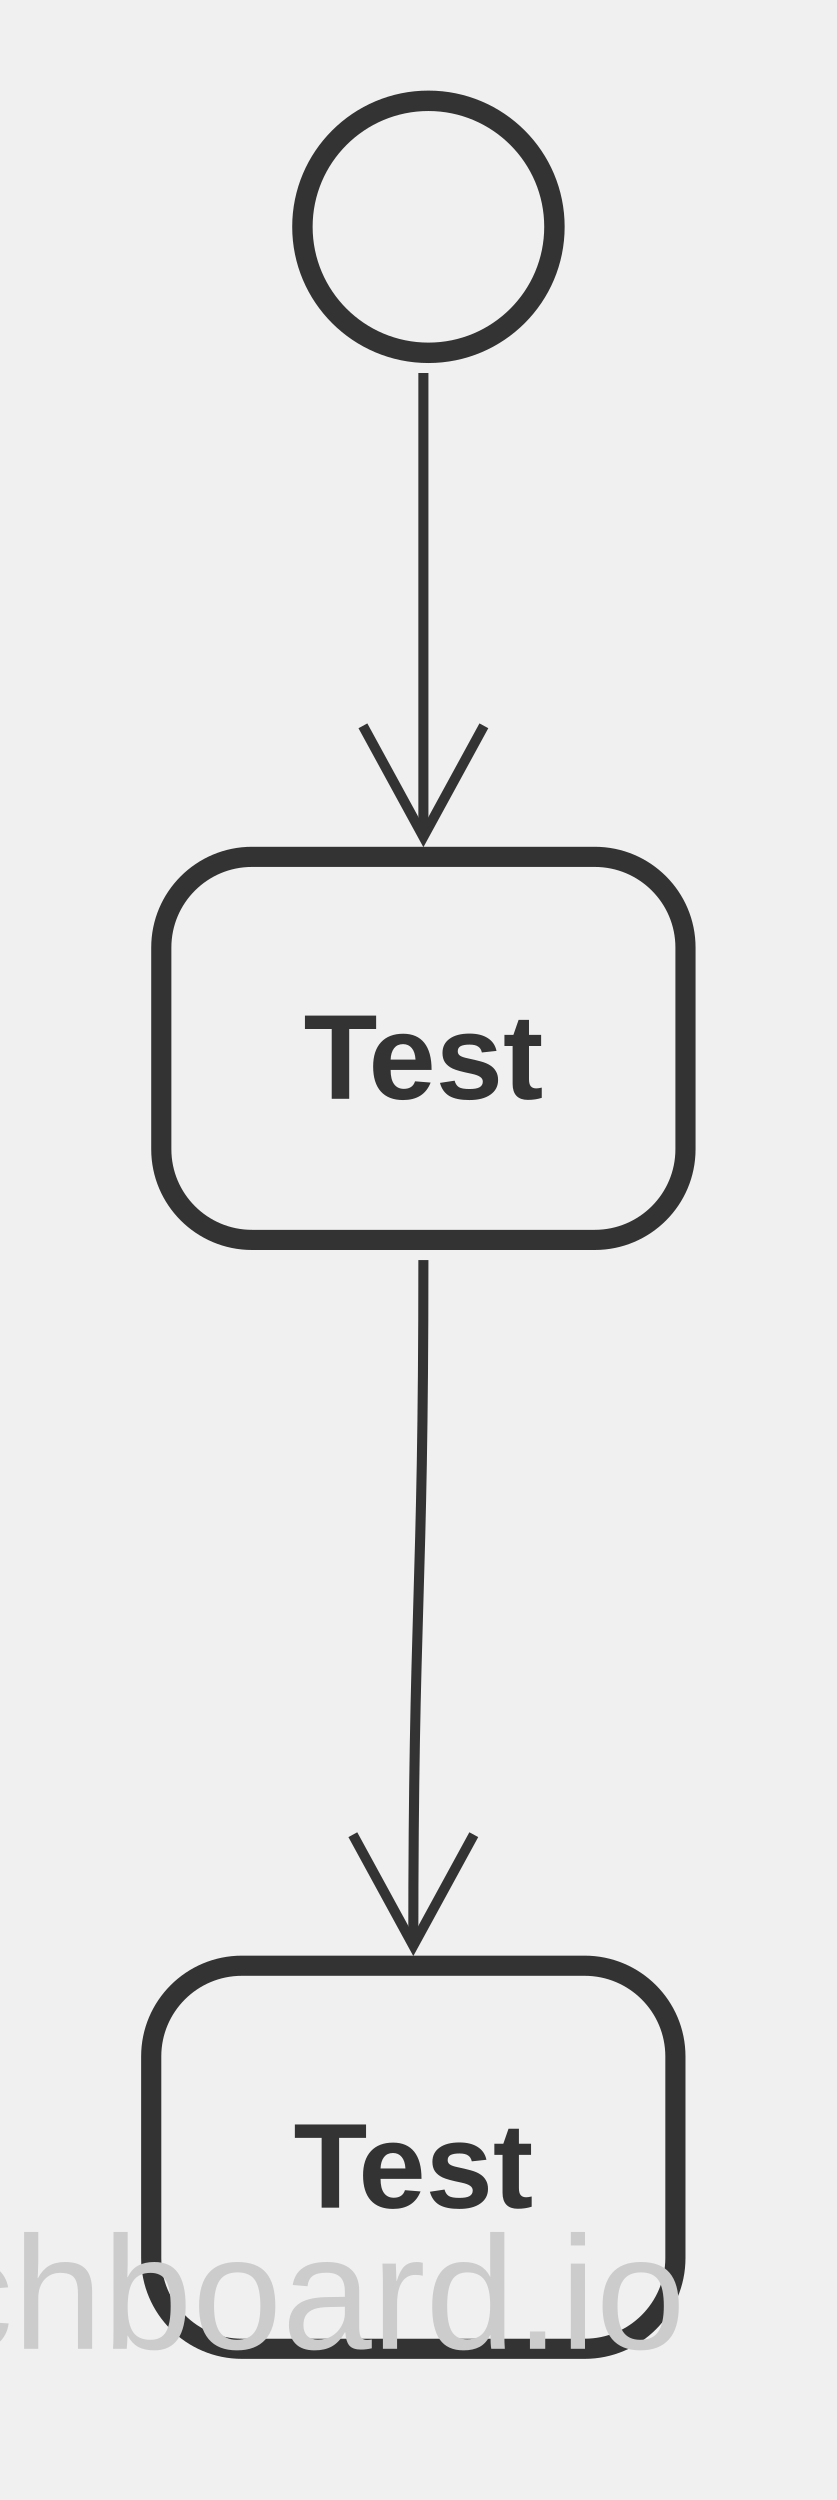
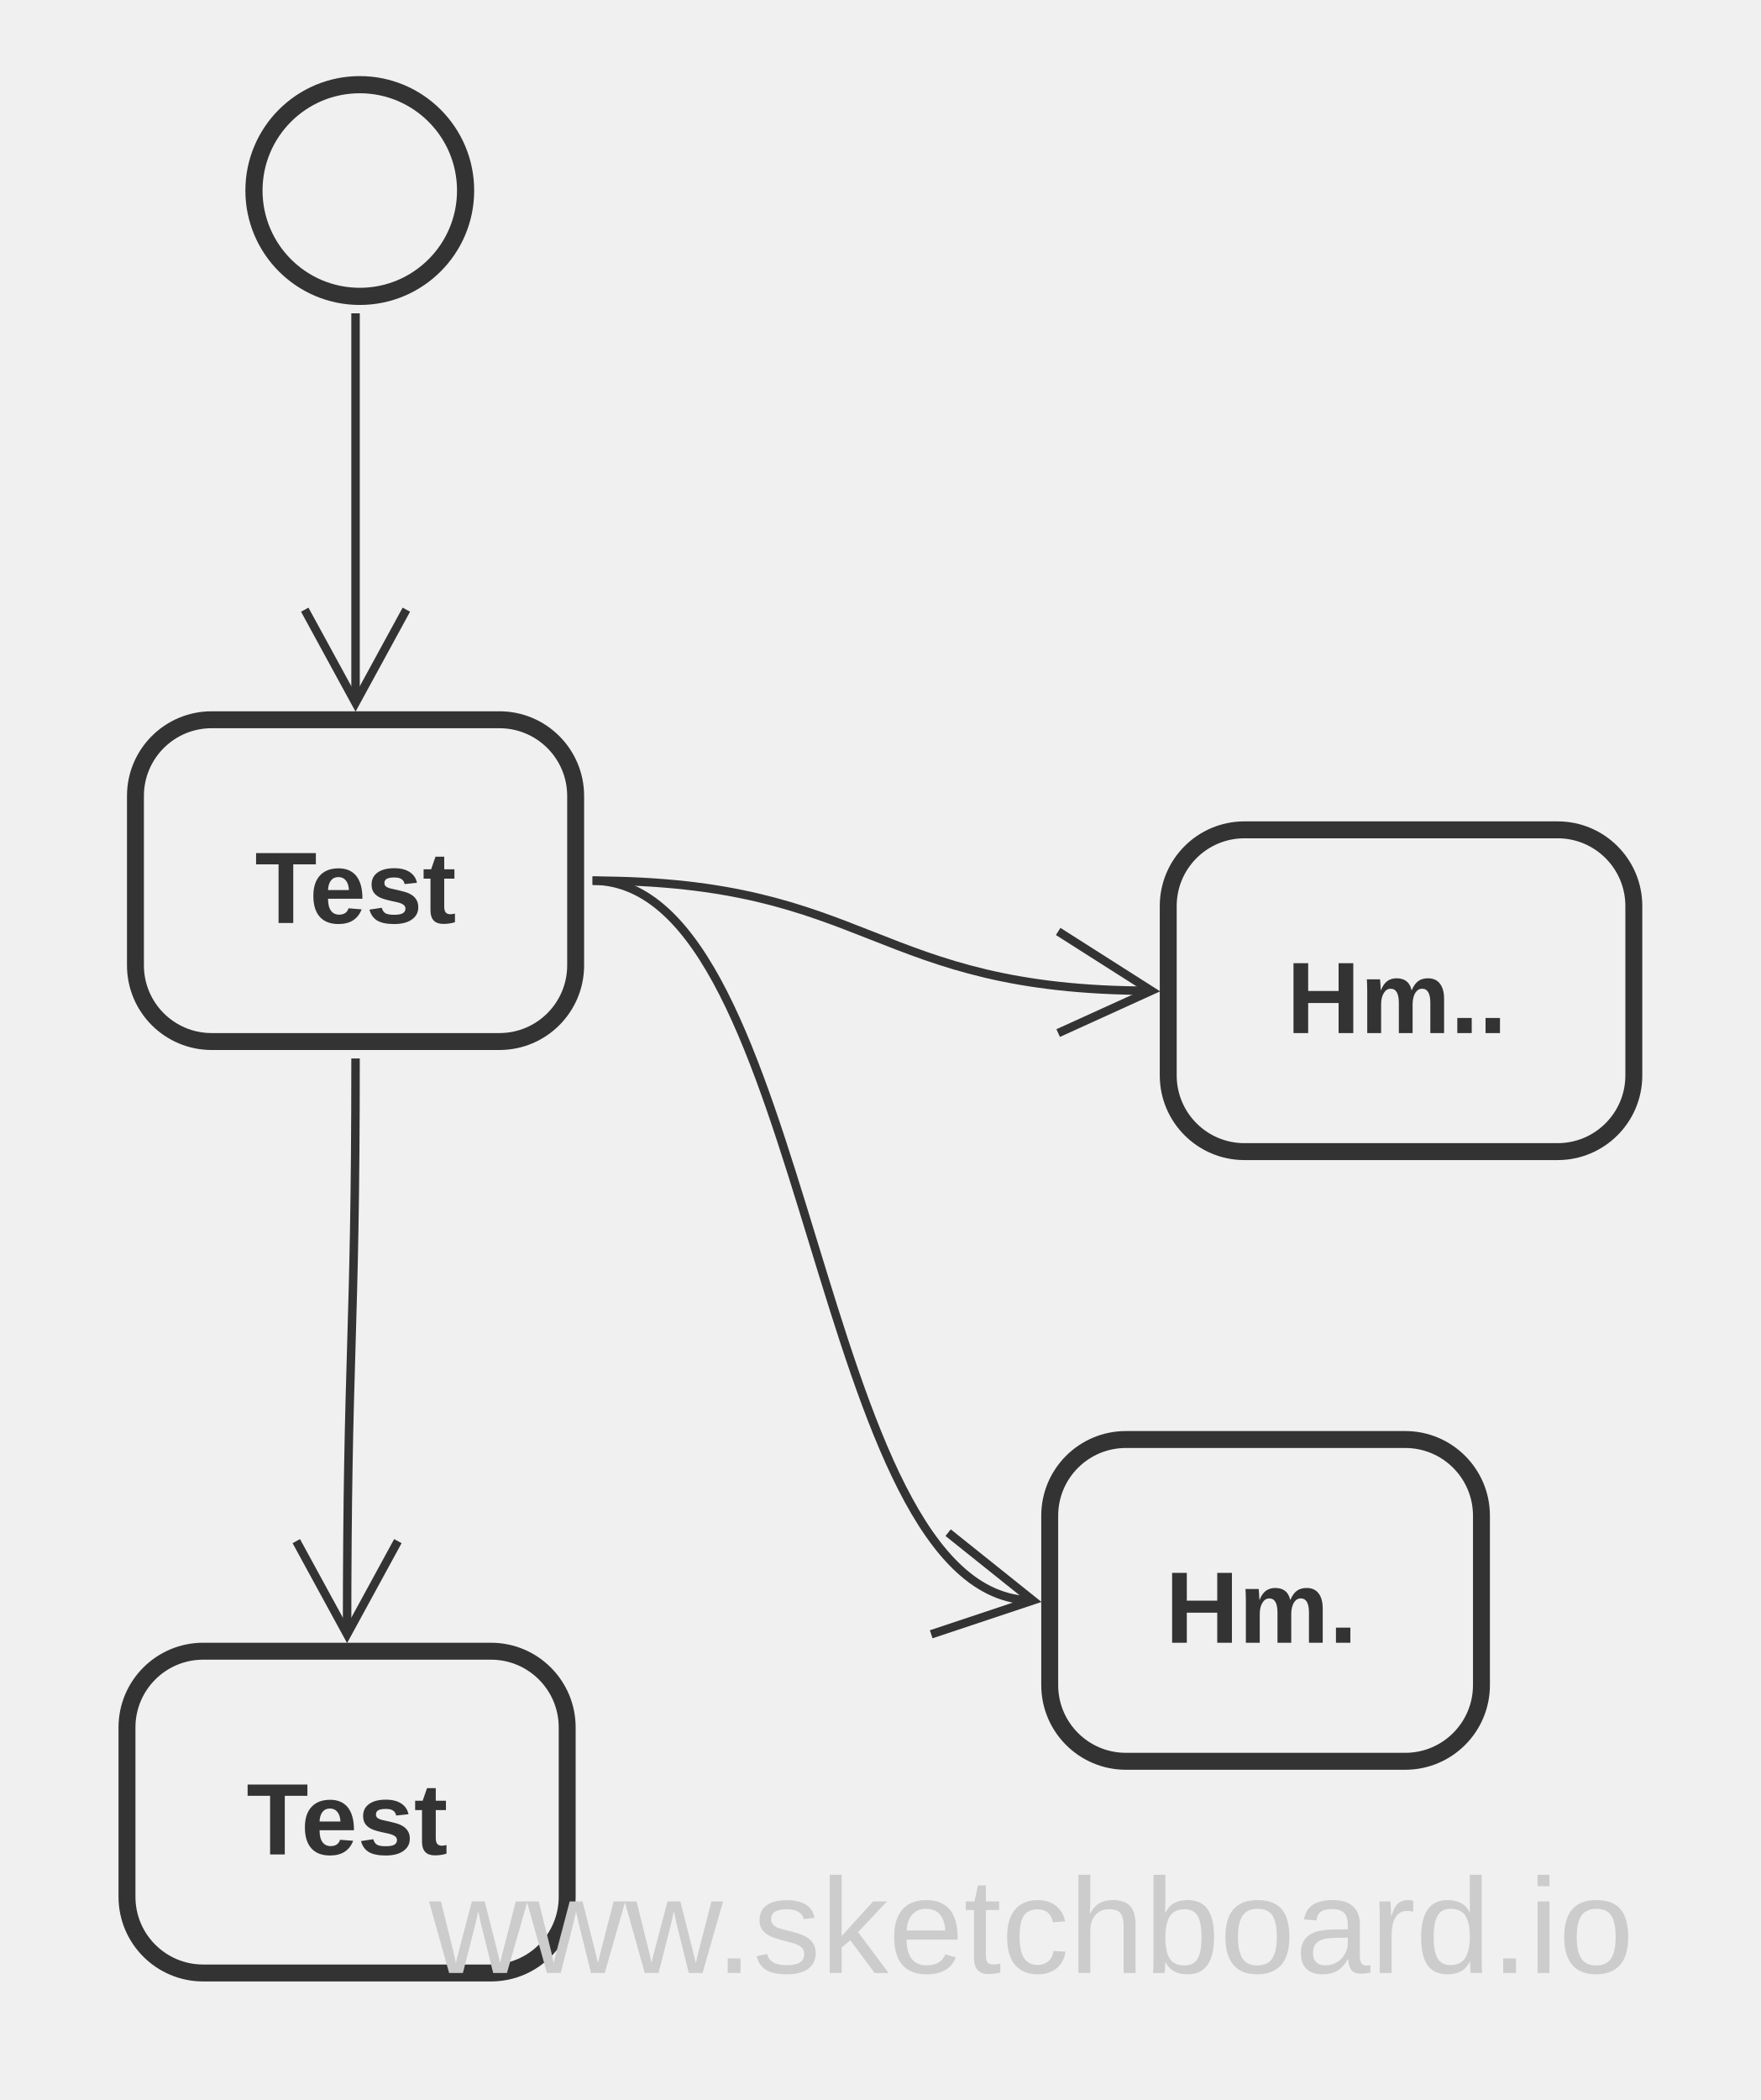
- <svg xmlns="http://www.w3.org/2000/svg" height="248" width="83" viewBox="363 151 83 248" style="background-color:transparent;" preserveAspectRatio="xMinYMin meet">
+ <svg xmlns="http://www.w3.org/2000/svg" height="248" width="208" viewBox="363 151 208 248" style="background-color:transparent;" preserveAspectRatio="xMinYMin meet">
  <defs>
    <style type="text/css">.svg-txt-center tspan {text-anchor: middle;}.svg-txt-right tspan {text-anchor: end;}</style>
  </defs>
  <g transform="translate(0,0)">
    <g transform="matrix(1,0,0,1,393,161)">
      <path style="fill:none;stroke:#333333;stroke-width:2.027;;" d="m25,12.5a12.5,12.5 0 0 1 -12.5,12.5a12.5,12.5 0 0 1 -12.5,-12.5a12.5,12.5 0 0 1 12.5,-12.5a12.5,12.5 0 0 1 12.5,12.5z" />
    </g>
  </g>
  <g transform="translate(0,0)">
    <rect style="fill: #ccccff;fill-opacity: 0;stroke-opacity:1;stroke-width: 2;stroke:#333333;" rx="9" height="38" width="52" y="236" x="379" />
    <text style="font-weight:bold; font-size: 12px; text-anchor: middle; font-family: arial,helvetica,sans-serif; fill: #333333;" class="svg-txt-center" y="260" x="405">Test</text>
  </g>
  <g transform="translate(0,0)">
    <path style="fill:none;stroke:#333333;stroke-width:1;;" d="M405,188 C405,211 405,211  405,234" />
    <polyline style="fill:#ffffff;stroke:#333333;stroke-width:1;fill-opacity:0;" points="399,223 405,234 411,223" />
    <text style="font-weight:Normal; font-size: 12px; text-anchor: middle; font-family: sans-serif; fill: #333333;" class="" y="218" x="420" />
    <text style="font-weight:Normal; font-size: 12px; text-anchor: start; font-family: sans-serif; fill: #333333;" class="" y="211" x="405" />
    <text style="font-weight:Normal; font-size: 12px; text-anchor: middle; font-family: sans-serif; fill: #333333;" class="" y="202" x="420" />
  </g>
  <g transform="translate(0,0)">
    <rect style="fill: #ccccff;fill-opacity: 0;stroke-opacity:1;stroke-width: 2;stroke:#333333;" rx="9" height="38" width="52" y="346" x="378" />
    <text style="font-weight:bold; font-size: 12px; text-anchor: middle; font-family: arial,helvetica,sans-serif; fill: #333333;" class="svg-txt-center" y="370" x="404">Test</text>
  </g>
  <g transform="translate(0,0)">
    <path style="fill:none;stroke:#333333;stroke-width:1;;" d="M405,276 C405,310 404,310  404,344" />
    <polyline style="fill:#ffffff;stroke:#333333;stroke-width:1;fill-opacity:0;" points="398,333 404,344 410,333" />
    <text style="font-weight:Normal; font-size: 12px; text-anchor: middle; font-family: sans-serif; fill: #333333;" class="" y="328" x="418" />
    <text style="font-weight:Normal; font-size: 12px; text-anchor: start; font-family: sans-serif; fill: #333333;" class="" y="310" x="404" />
    <text style="font-weight:Normal; font-size: 12px; text-anchor: middle; font-family: sans-serif; fill: #333333;" class="" y="289" x="419" />
  </g>
-   <text style="font-weight:Normal; font-size: 16px; text-anchor: end; font-family: Arial; fill: #ccc;" y="384" x="431">www.sketchboard.io</text>
+   <g transform="translate(0,0)">
+     <rect style="fill: #ccccff;fill-opacity: 0;stroke-opacity:1;stroke-width: 2;stroke:#333333;" rx="9" height="38" width="51" y="321" x="487" />
+     <text style="font-weight:bold; font-size: 12px; text-anchor: middle; font-family: arial,helvetica,sans-serif; fill: #333333;" class="svg-txt-center" y="345" x="512">Hm.</text>
+   </g>
+   <g transform="translate(0,0)">
+     <path style="fill:none;stroke:#333333;stroke-width:1;;" d="M433,255 C459,255 459,340  485,340" />
+     <polyline style="fill:#ffffff;stroke:#333333;stroke-width:1;fill-opacity:0;" points="473,344 485,340 475,332" />
+     <text style="font-weight:Normal; font-size: 12px; text-anchor: middle; font-family: sans-serif; fill: #333333;" class="" y="319" x="488" />
+     <text style="font-weight:Normal; font-size: 12px; text-anchor: start; font-family: sans-serif; fill: #333333;" class="" y="297" x="459" />
+     <text style="font-weight:Normal; font-size: 12px; text-anchor: middle; font-family: sans-serif; fill: #333333;" class="" y="258" x="452" />
+   </g>
+   <g transform="translate(0,0)">
+     <rect style="fill: #ccccff;fill-opacity: 0;stroke-opacity:1;stroke-width: 2;stroke:#333333;" rx="9" height="38" width="55" y="249" x="501" />
+     <text style="font-weight:bold; font-size: 12px; text-anchor: middle; font-family: arial,helvetica,sans-serif; fill: #333333;" class="svg-txt-center" y="273" x="528">Hm..</text>
+   </g>
+   <g transform="translate(0,0)">
+     <path style="fill:none;stroke:#333333;stroke-width:1;;" d="M433,255 C466,255 466,268  499,268" />
+     <polyline style="fill:#ffffff;stroke:#333333;stroke-width:1;fill-opacity:0;" points="488,273 499,268 488,261" />
+     <text style="font-weight:Normal; font-size: 12px; text-anchor: middle; font-family: sans-serif; fill: #333333;" class="" y="250" x="485" />
+     <text style="font-weight:Normal; font-size: 12px; text-anchor: start; font-family: sans-serif; fill: #333333;" class="" y="261" x="466" />
+     <text style="font-weight:Normal; font-size: 12px; text-anchor: middle; font-family: sans-serif; fill: #333333;" class="" y="242" x="448" />
+   </g>
+   <text style="font-weight:Normal; font-size: 16px; text-anchor: end; font-family: Arial; fill: #ccc;" y="384" x="556">www.sketchboard.io</text>
</svg>
